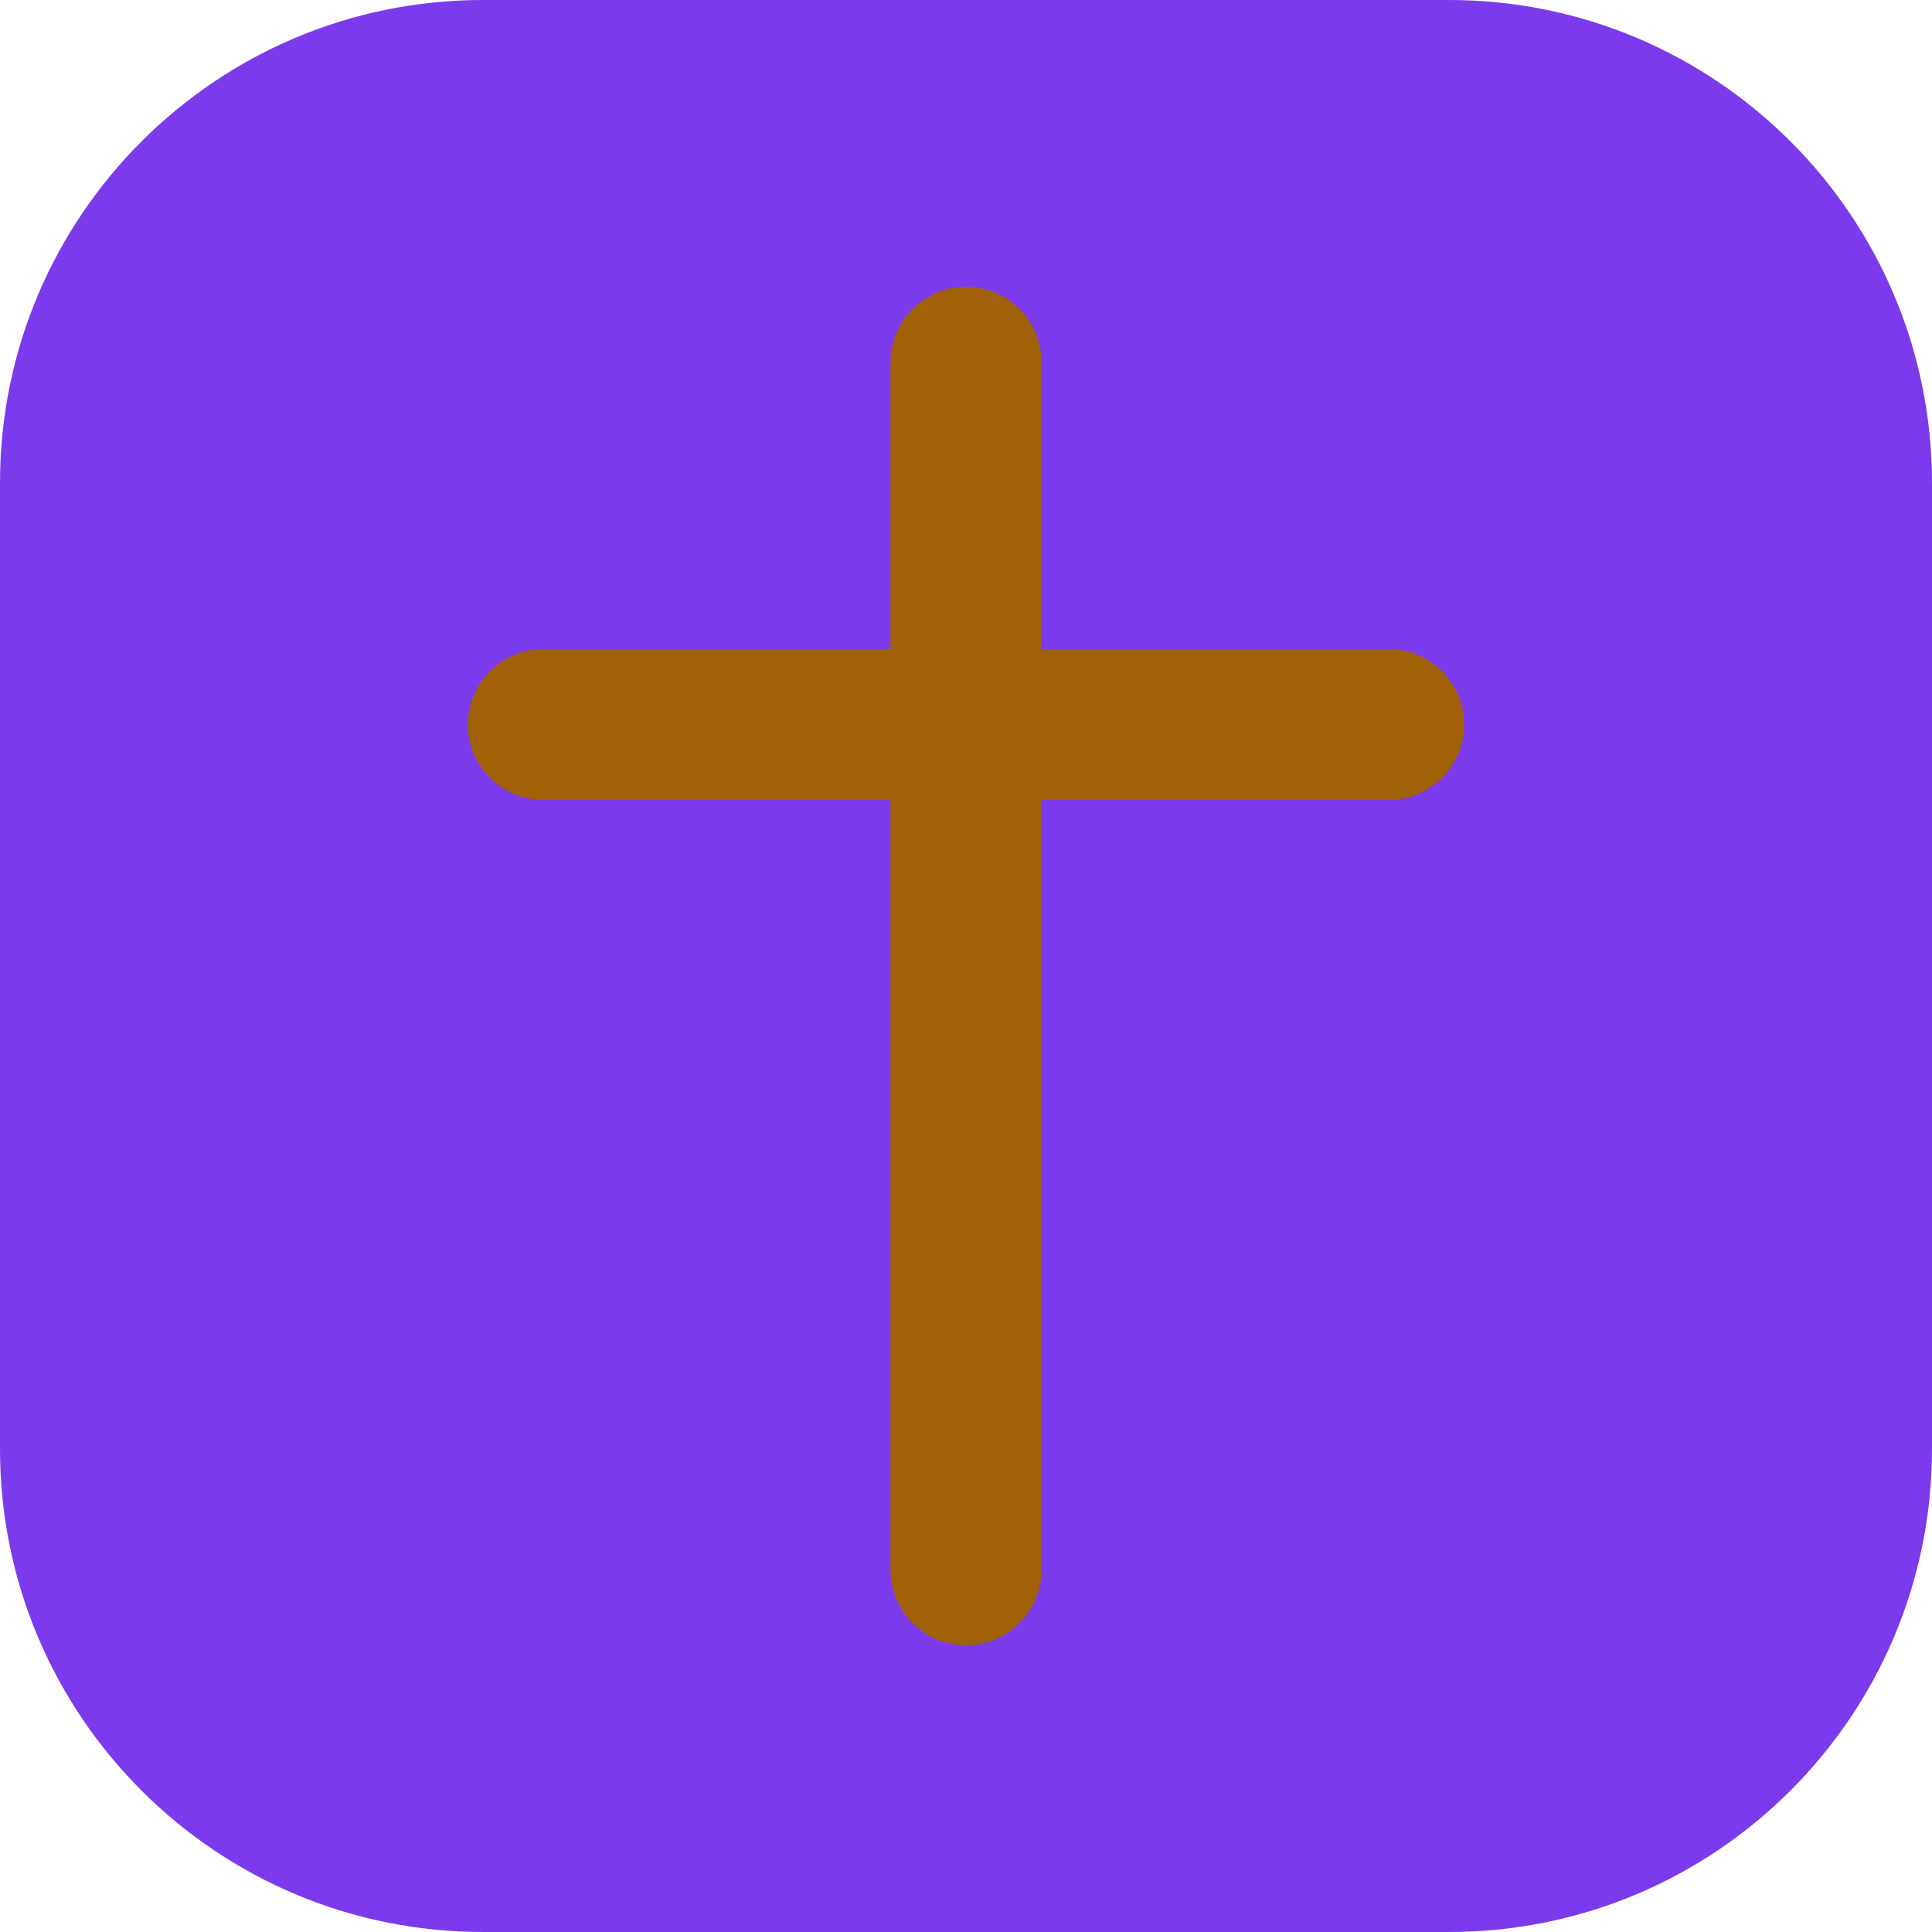
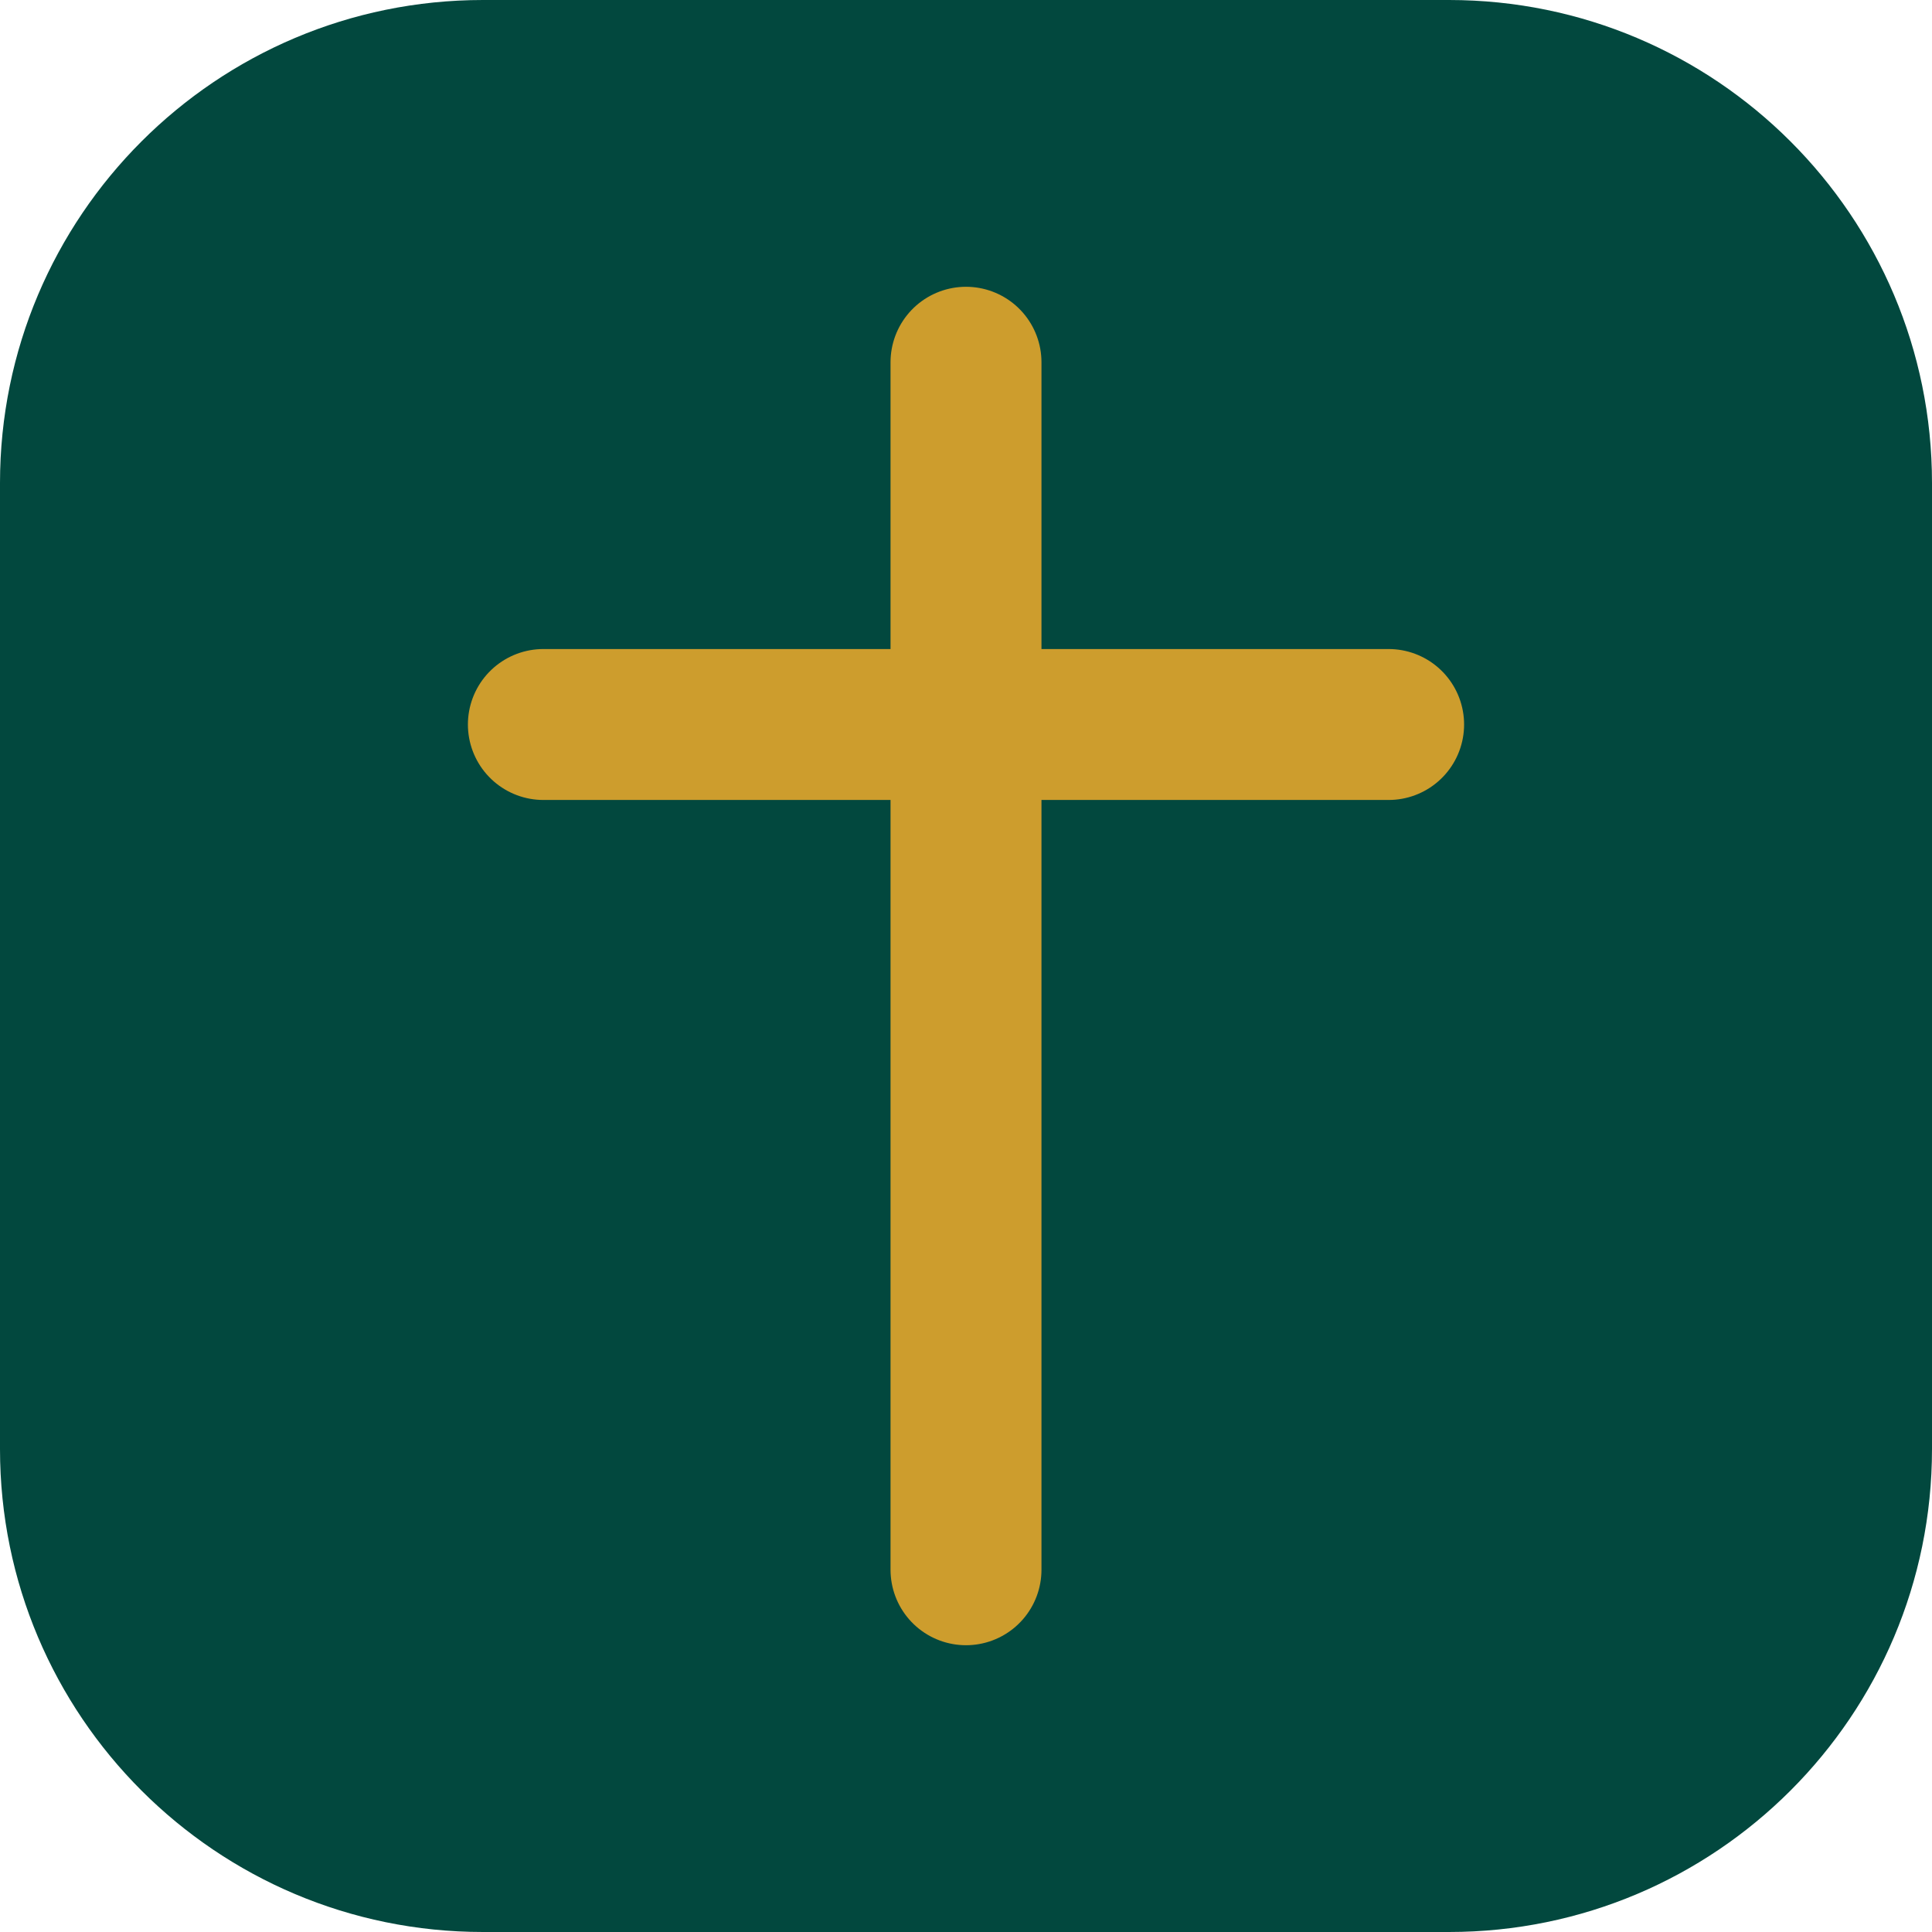
<svg xmlns="http://www.w3.org/2000/svg" viewBox="0 0 32 32">
-   <rect width="32" height="32" rx="8" fill="#7C3AED" />
-   <path d="M16 6v20M9 12h14" stroke="#A16207" stroke-width="2.5" stroke-linecap="round" />
+   <rect width="32" height="32" rx="8" fill="#02483E" />
+   <path d="M16 6v20M9 12h14" stroke="#CD9D2D" stroke-width="2.5" stroke-linecap="round" />
</svg>
